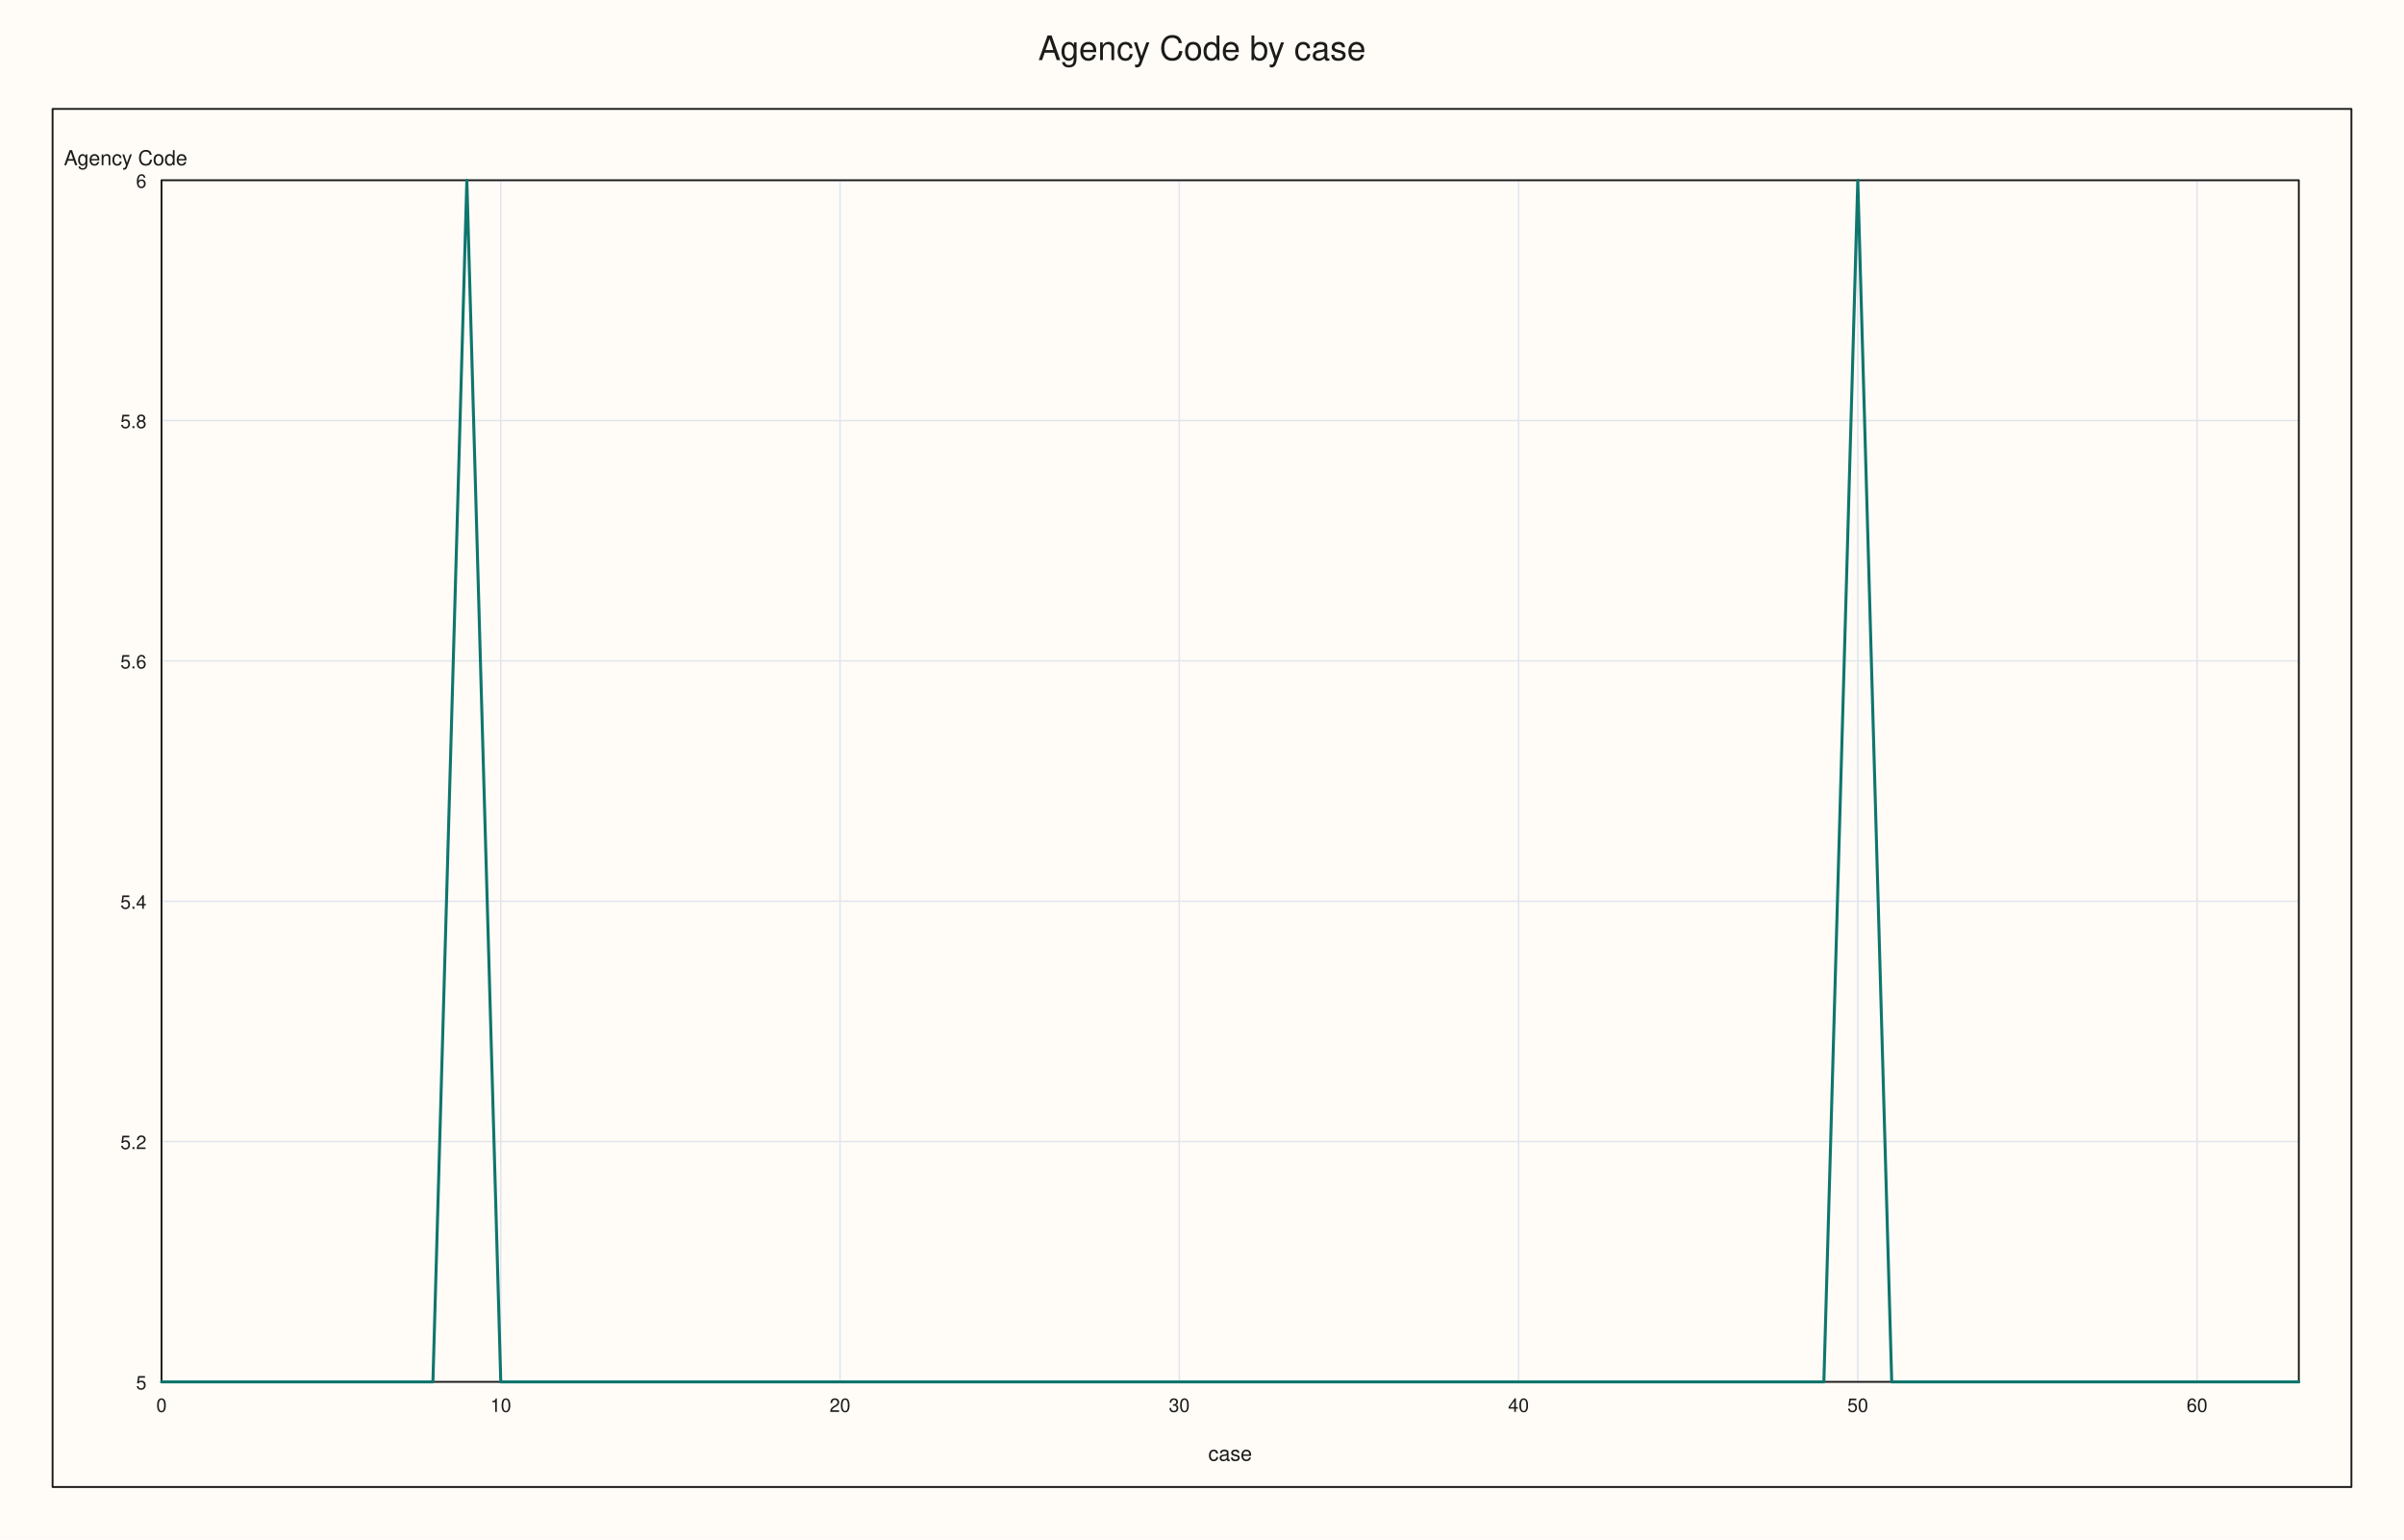
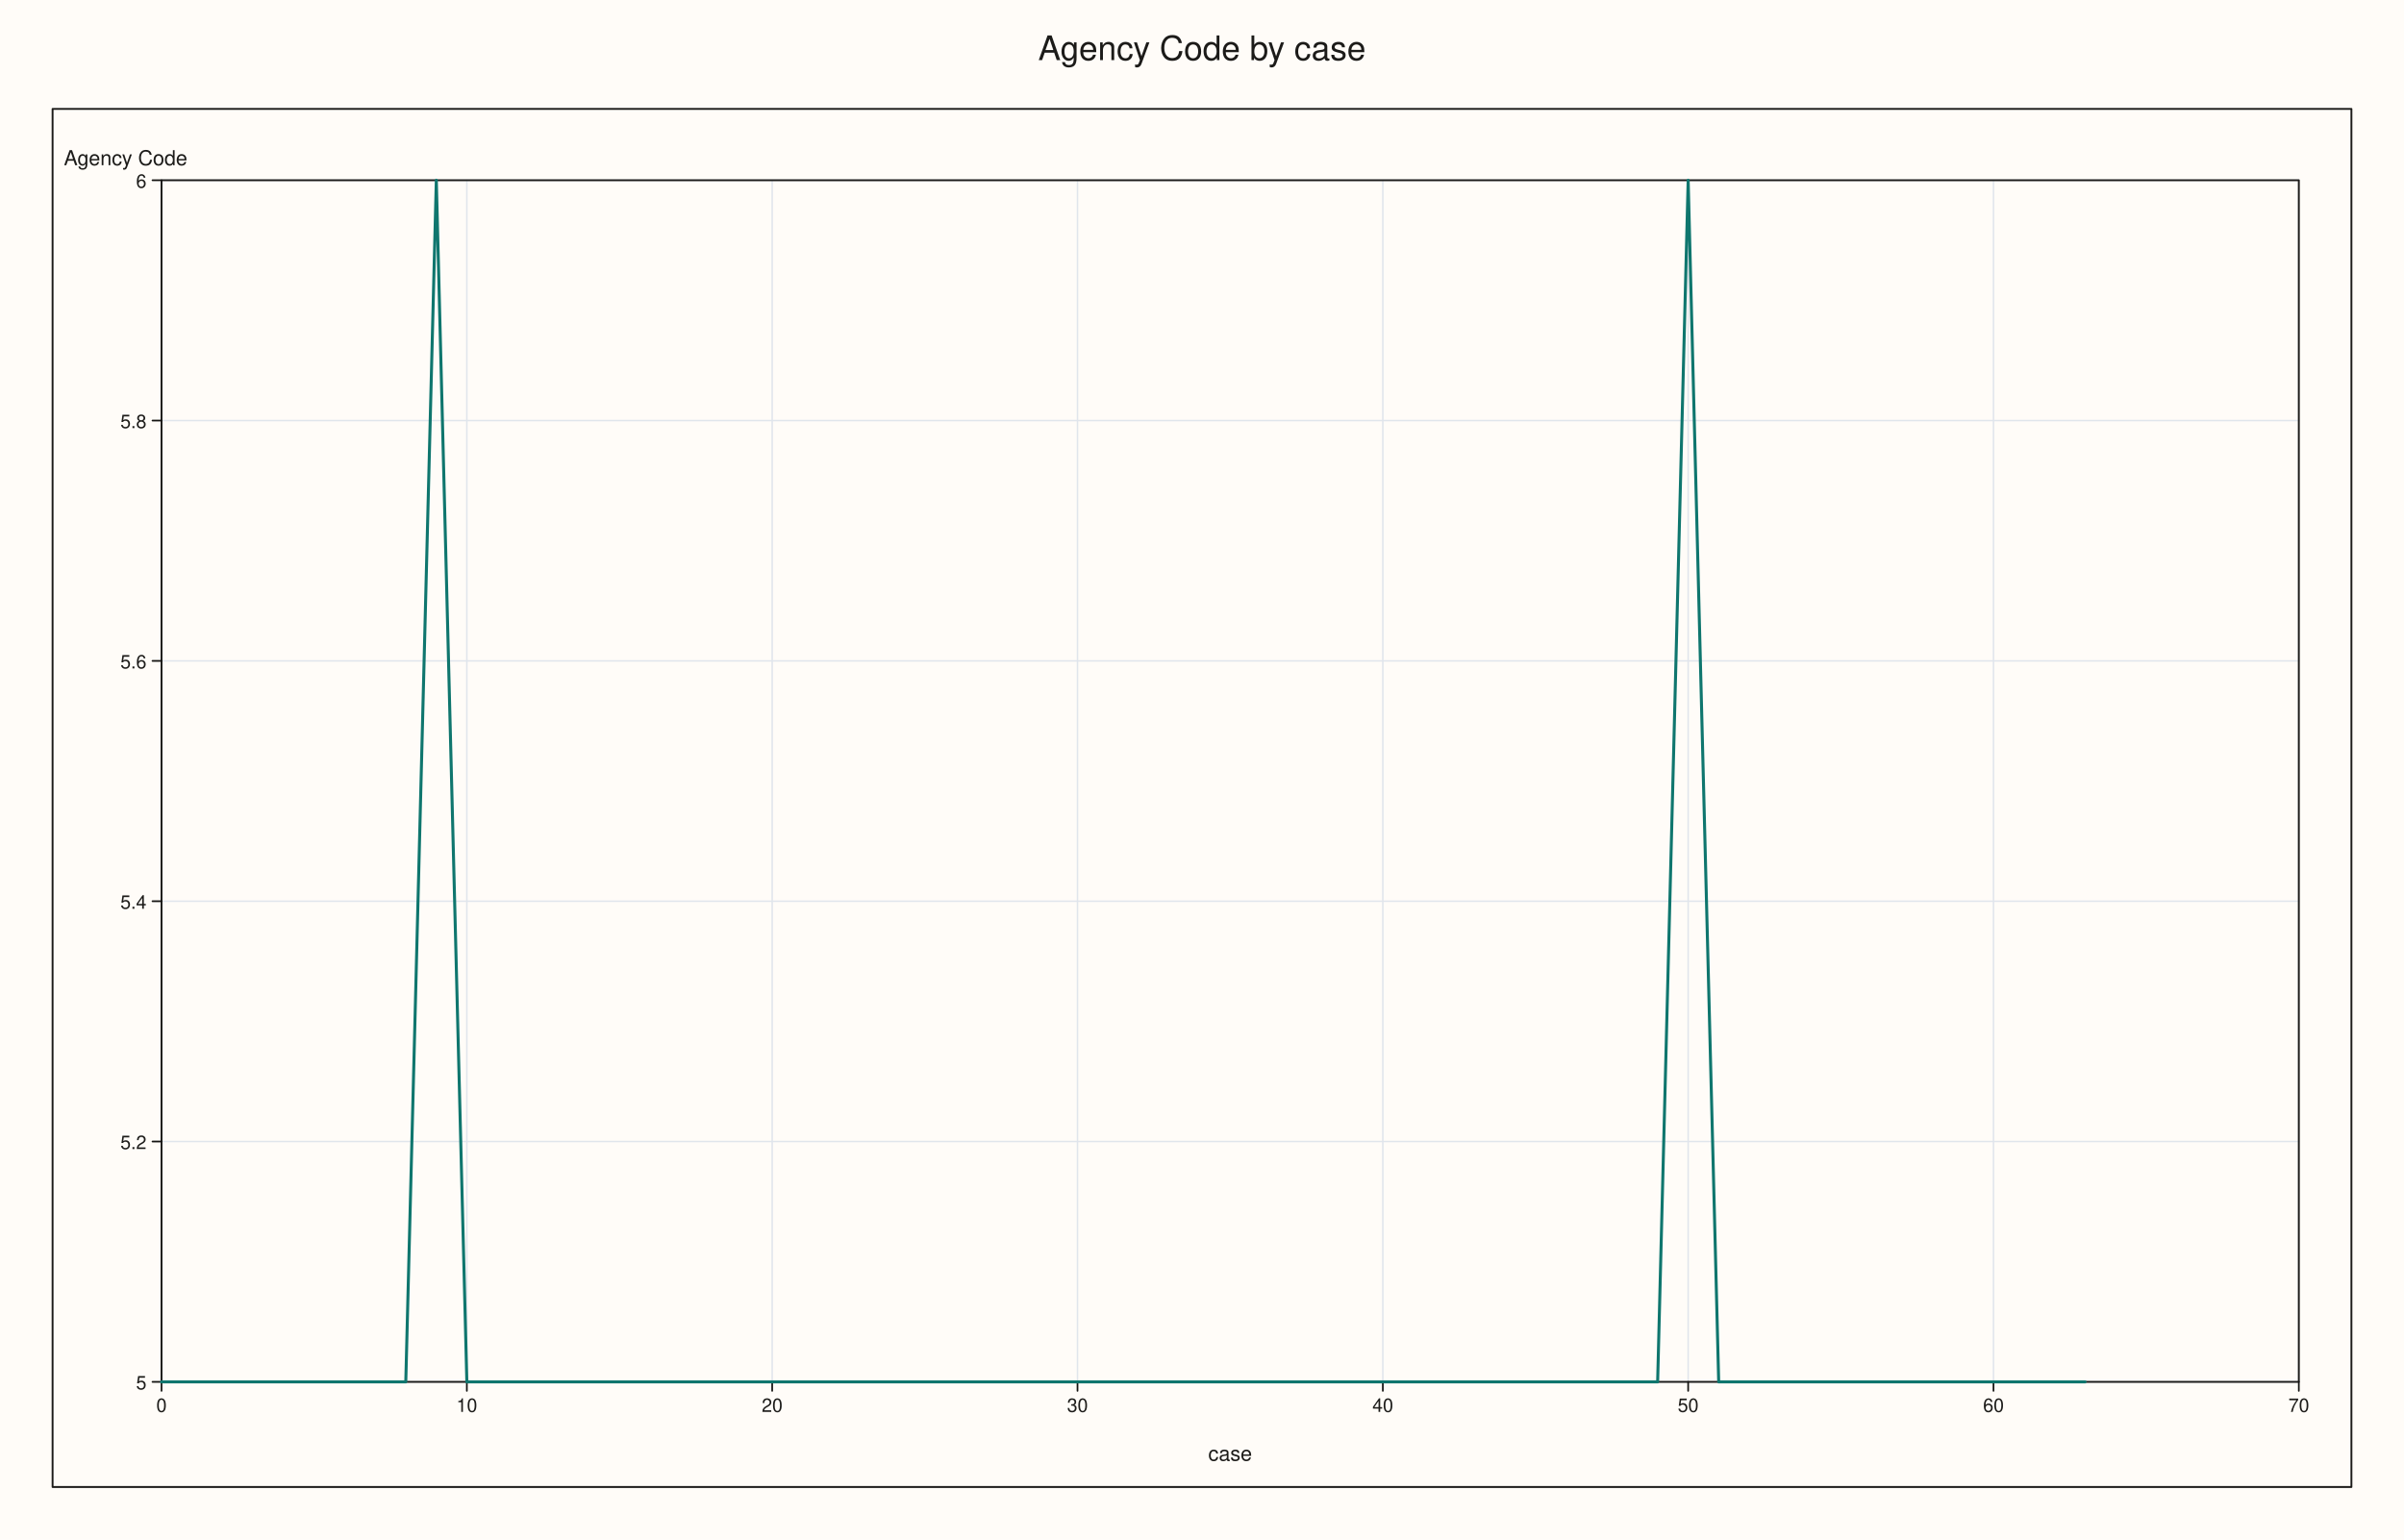
<svg xmlns="http://www.w3.org/2000/svg" width="1280" height="820" viewBox="0 0 1280 820">
  <rect x="0" y="0" width="1280" height="820" fill="rgb(255,252,248)" fill-opacity="1" />
  <path d="M 0 0 L 1280 0 L 1280 820 L 0 820 Z" stroke="none" fill="rgb(255,252,248)" fill-opacity="1" stroke-linejoin="round" stroke-linecap="round" />
  <text x="640" y="32" font-family="Helvetica, Arial, sans-serif" font-size="18" fill="rgb(28,27,25)" fill-opacity="1" text-anchor="middle">Agency Code by case</text>
  <path d="M 28 58 L 1252 58 L 1252 792 L 28 792 Z" stroke="rgb(28,27,25)" stroke-opacity="1" stroke-width="1" fill="rgb(255,252,248)" fill-opacity="1" stroke-linejoin="round" stroke-linecap="round" />
  <path d="M 86 96 L 86 736 " stroke="rgb(224,229,236)" stroke-opacity="1" stroke-width="0.8" fill="none" stroke-linejoin="round" stroke-linecap="round" />
+   <path d="M 248.571 96 L 248.571 736 " stroke="rgb(224,229,236)" stroke-opacity="1" stroke-width="0.8" fill="none" stroke-linejoin="round" stroke-linecap="round" />
+   <path d="M 411.143 96 L 411.143 736 " stroke="rgb(224,229,236)" stroke-opacity="1" stroke-width="0.8" fill="none" stroke-linejoin="round" stroke-linecap="round" />
+   <path d="M 573.714 96 L 573.714 736 " stroke="rgb(224,229,236)" stroke-opacity="1" stroke-width="0.8" fill="none" stroke-linejoin="round" stroke-linecap="round" />
+   <path d="M 736.286 96 L 736.286 736 " stroke="rgb(224,229,236)" stroke-opacity="1" stroke-width="0.8" fill="none" stroke-linejoin="round" stroke-linecap="round" />
+   <path d="M 898.857 96 L 898.857 736 " stroke="rgb(224,229,236)" stroke-opacity="1" stroke-width="0.8" fill="none" stroke-linejoin="round" stroke-linecap="round" />
+   <path d="M 1061.429 96 L 1061.429 736 " stroke="rgb(224,229,236)" stroke-opacity="1" stroke-width="0.8" fill="none" stroke-linejoin="round" stroke-linecap="round" />
+   <path d="M 1224 96 L 1224 736 " stroke="rgb(224,229,236)" stroke-opacity="1" stroke-width="0.8" fill="none" stroke-linejoin="round" stroke-linecap="round" />
+   <path d="M 86 736 L 1224 736 " stroke="rgb(224,229,236)" stroke-opacity="1" stroke-width="0.8" fill="none" stroke-linejoin="round" stroke-linecap="round" />
+   <path d="M 86 608 L 1224 608 " stroke="rgb(224,229,236)" stroke-opacity="1" stroke-width="0.8" fill="none" stroke-linejoin="round" stroke-linecap="round" />
+   <path d="M 86 480 L 1224 480 " stroke="rgb(224,229,236)" stroke-opacity="1" stroke-width="0.8" fill="none" stroke-linejoin="round" stroke-linecap="round" />
+   <path d="M 86 352 L 1224 352 " stroke="rgb(224,229,236)" stroke-opacity="1" stroke-width="0.8" fill="none" stroke-linejoin="round" stroke-linecap="round" />
+   <path d="M 86 224 L 1224 224 " stroke="rgb(224,229,236)" stroke-opacity="1" stroke-width="0.8" fill="none" stroke-linejoin="round" stroke-linecap="round" />
+   <path d="M 86 96 L 1224 96 " stroke="rgb(224,229,236)" stroke-opacity="1" stroke-width="0.8" fill="none" stroke-linejoin="round" stroke-linecap="round" />
+   <path d="M 86 96 L 1224 96 L 1224 736 L 86 736 Z" stroke="rgb(28,27,25)" stroke-opacity="1" stroke-width="1" fill="none" stroke-linejoin="round" stroke-linecap="round" />
+   <path d="M 86 736 L 86 740.8 " stroke="rgb(20,19,17)" stroke-opacity="1" stroke-width="0.9" fill="none" stroke-linejoin="round" stroke-linecap="round" />
  <text x="86" y="752" font-family="Helvetica, Arial, sans-serif" font-size="10" fill="rgb(28,27,25)" fill-opacity="1" text-anchor="middle">0</text>
-   <path d="M 266.635 96 L 266.635 736 " stroke="rgb(224,229,236)" stroke-opacity="1" stroke-width="0.8" fill="none" stroke-linejoin="round" stroke-linecap="round" />
-   <text x="266.635" y="752" font-family="Helvetica, Arial, sans-serif" font-size="10" fill="rgb(28,27,25)" fill-opacity="1" text-anchor="middle">10</text>
-   <path d="M 447.27 96 L 447.27 736 " stroke="rgb(224,229,236)" stroke-opacity="1" stroke-width="0.8" fill="none" stroke-linejoin="round" stroke-linecap="round" />
-   <text x="447.27" y="752" font-family="Helvetica, Arial, sans-serif" font-size="10" fill="rgb(28,27,25)" fill-opacity="1" text-anchor="middle">20</text>
-   <path d="M 627.905 96 L 627.905 736 " stroke="rgb(224,229,236)" stroke-opacity="1" stroke-width="0.8" fill="none" stroke-linejoin="round" stroke-linecap="round" />
-   <text x="627.905" y="752" font-family="Helvetica, Arial, sans-serif" font-size="10" fill="rgb(28,27,25)" fill-opacity="1" text-anchor="middle">30</text>
-   <path d="M 808.54 96 L 808.54 736 " stroke="rgb(224,229,236)" stroke-opacity="1" stroke-width="0.8" fill="none" stroke-linejoin="round" stroke-linecap="round" />
-   <text x="808.54" y="752" font-family="Helvetica, Arial, sans-serif" font-size="10" fill="rgb(28,27,25)" fill-opacity="1" text-anchor="middle">40</text>
-   <path d="M 989.175 96 L 989.175 736 " stroke="rgb(224,229,236)" stroke-opacity="1" stroke-width="0.8" fill="none" stroke-linejoin="round" stroke-linecap="round" />
-   <text x="989.175" y="752" font-family="Helvetica, Arial, sans-serif" font-size="10" fill="rgb(28,27,25)" fill-opacity="1" text-anchor="middle">50</text>
-   <path d="M 1169.81 96 L 1169.81 736 " stroke="rgb(224,229,236)" stroke-opacity="1" stroke-width="0.8" fill="none" stroke-linejoin="round" stroke-linecap="round" />
-   <text x="1169.81" y="752" font-family="Helvetica, Arial, sans-serif" font-size="10" fill="rgb(28,27,25)" fill-opacity="1" text-anchor="middle">60</text>
-   <path d="M 86 736 L 1224 736 " stroke="rgb(224,229,236)" stroke-opacity="1" stroke-width="0.8" fill="none" stroke-linejoin="round" stroke-linecap="round" />
+   <path d="M 248.571 736 L 248.571 740.8 " stroke="rgb(20,19,17)" stroke-opacity="1" stroke-width="0.9" fill="none" stroke-linejoin="round" stroke-linecap="round" />
+   <text x="248.571" y="752" font-family="Helvetica, Arial, sans-serif" font-size="10" fill="rgb(28,27,25)" fill-opacity="1" text-anchor="middle">10</text>
+   <path d="M 411.143 736 L 411.143 740.8 " stroke="rgb(20,19,17)" stroke-opacity="1" stroke-width="0.9" fill="none" stroke-linejoin="round" stroke-linecap="round" />
+   <text x="411.143" y="752" font-family="Helvetica, Arial, sans-serif" font-size="10" fill="rgb(28,27,25)" fill-opacity="1" text-anchor="middle">20</text>
+   <path d="M 573.714 736 L 573.714 740.8 " stroke="rgb(20,19,17)" stroke-opacity="1" stroke-width="0.9" fill="none" stroke-linejoin="round" stroke-linecap="round" />
+   <text x="573.714" y="752" font-family="Helvetica, Arial, sans-serif" font-size="10" fill="rgb(28,27,25)" fill-opacity="1" text-anchor="middle">30</text>
+   <path d="M 736.286 736 L 736.286 740.8 " stroke="rgb(20,19,17)" stroke-opacity="1" stroke-width="0.9" fill="none" stroke-linejoin="round" stroke-linecap="round" />
+   <text x="736.286" y="752" font-family="Helvetica, Arial, sans-serif" font-size="10" fill="rgb(28,27,25)" fill-opacity="1" text-anchor="middle">40</text>
+   <path d="M 898.857 736 L 898.857 740.8 " stroke="rgb(20,19,17)" stroke-opacity="1" stroke-width="0.9" fill="none" stroke-linejoin="round" stroke-linecap="round" />
+   <text x="898.857" y="752" font-family="Helvetica, Arial, sans-serif" font-size="10" fill="rgb(28,27,25)" fill-opacity="1" text-anchor="middle">50</text>
+   <path d="M 1061.429 736 L 1061.429 740.8 " stroke="rgb(20,19,17)" stroke-opacity="1" stroke-width="0.9" fill="none" stroke-linejoin="round" stroke-linecap="round" />
+   <text x="1061.429" y="752" font-family="Helvetica, Arial, sans-serif" font-size="10" fill="rgb(28,27,25)" fill-opacity="1" text-anchor="middle">60</text>
+   <path d="M 1224 736 L 1224 740.8 " stroke="rgb(20,19,17)" stroke-opacity="1" stroke-width="0.9" fill="none" stroke-linejoin="round" stroke-linecap="round" />
+   <text x="1224" y="752" font-family="Helvetica, Arial, sans-serif" font-size="10" fill="rgb(28,27,25)" fill-opacity="1" text-anchor="middle">70</text>
+   <path d="M 81.2 736 L 86 736 " stroke="rgb(20,19,17)" stroke-opacity="1" stroke-width="0.9" fill="none" stroke-linejoin="round" stroke-linecap="round" />
  <text x="78" y="740" font-family="Helvetica, Arial, sans-serif" font-size="10" fill="rgb(28,27,25)" fill-opacity="1" text-anchor="end">5</text>
-   <path d="M 86 608 L 1224 608 " stroke="rgb(224,229,236)" stroke-opacity="1" stroke-width="0.8" fill="none" stroke-linejoin="round" stroke-linecap="round" />
+   <path d="M 81.2 608 L 86 608 " stroke="rgb(20,19,17)" stroke-opacity="1" stroke-width="0.9" fill="none" stroke-linejoin="round" stroke-linecap="round" />
  <text x="78" y="612" font-family="Helvetica, Arial, sans-serif" font-size="10" fill="rgb(28,27,25)" fill-opacity="1" text-anchor="end">5.2</text>
-   <path d="M 86 480 L 1224 480 " stroke="rgb(224,229,236)" stroke-opacity="1" stroke-width="0.8" fill="none" stroke-linejoin="round" stroke-linecap="round" />
+   <path d="M 81.2 480 L 86 480 " stroke="rgb(20,19,17)" stroke-opacity="1" stroke-width="0.9" fill="none" stroke-linejoin="round" stroke-linecap="round" />
  <text x="78" y="484" font-family="Helvetica, Arial, sans-serif" font-size="10" fill="rgb(28,27,25)" fill-opacity="1" text-anchor="end">5.4</text>
-   <path d="M 86 352 L 1224 352 " stroke="rgb(224,229,236)" stroke-opacity="1" stroke-width="0.8" fill="none" stroke-linejoin="round" stroke-linecap="round" />
+   <path d="M 81.2 352 L 86 352 " stroke="rgb(20,19,17)" stroke-opacity="1" stroke-width="0.9" fill="none" stroke-linejoin="round" stroke-linecap="round" />
  <text x="78" y="356" font-family="Helvetica, Arial, sans-serif" font-size="10" fill="rgb(28,27,25)" fill-opacity="1" text-anchor="end">5.6</text>
-   <path d="M 86 224 L 1224 224 " stroke="rgb(224,229,236)" stroke-opacity="1" stroke-width="0.8" fill="none" stroke-linejoin="round" stroke-linecap="round" />
+   <path d="M 81.2 224 L 86 224 " stroke="rgb(20,19,17)" stroke-opacity="1" stroke-width="0.9" fill="none" stroke-linejoin="round" stroke-linecap="round" />
  <text x="78" y="228" font-family="Helvetica, Arial, sans-serif" font-size="10" fill="rgb(28,27,25)" fill-opacity="1" text-anchor="end">5.8</text>
-   <path d="M 86 96 L 1224 96 " stroke="rgb(224,229,236)" stroke-opacity="1" stroke-width="0.8" fill="none" stroke-linejoin="round" stroke-linecap="round" />
+   <path d="M 81.2 96 L 86 96 " stroke="rgb(20,19,17)" stroke-opacity="1" stroke-width="0.9" fill="none" stroke-linejoin="round" stroke-linecap="round" />
  <text x="78" y="100" font-family="Helvetica, Arial, sans-serif" font-size="10" fill="rgb(28,27,25)" fill-opacity="1" text-anchor="end">6</text>
-   <path d="M 86 96 L 1224 96 L 1224 736 L 86 736 Z" stroke="rgb(28,27,25)" stroke-opacity="1" stroke-width="1" fill="none" stroke-linejoin="round" stroke-linecap="round" />
  <text x="655" y="778" font-family="Helvetica, Arial, sans-serif" font-size="11" fill="rgb(28,27,25)" fill-opacity="1" text-anchor="middle">case</text>
  <text x="34" y="88" font-family="Helvetica, Arial, sans-serif" font-size="11" fill="rgb(28,27,25)" fill-opacity="1" text-anchor="start">Agency Code</text>
-   <path d="M 86 736 L 104.064 736 L 122.127 736 L 140.19 736 L 158.254 736 L 176.317 736 L 194.381 736 L 212.444 736 L 230.508 736 L 248.571 96 L 266.635 736 L 284.698 736 L 302.762 736 L 320.825 736 L 338.889 736 L 356.952 736 L 375.016 736 L 393.079 736 L 411.143 736 L 429.206 736 L 447.27 736 L 465.333 736 L 483.397 736 L 501.46 736 L 519.524 736 L 537.587 736 L 555.651 736 L 573.714 736 L 591.778 736 L 609.841 736 L 627.905 736 L 645.968 736 L 664.032 736 L 682.095 736 L 700.159 736 L 718.222 736 L 736.286 736 L 754.349 736 L 772.413 736 L 790.476 736 L 808.54 736 L 826.603 736 L 844.667 736 L 862.73 736 L 880.794 736 L 898.857 736 L 916.921 736 L 934.984 736 L 953.048 736 L 971.111 736 L 989.175 96 L 1007.238 736 L 1025.302 736 L 1043.365 736 L 1061.429 736 L 1079.492 736 L 1097.556 736 L 1115.619 736 L 1133.682 736 L 1151.746 736 L 1169.81 736 L 1187.873 736 L 1205.937 736 L 1224 736 " stroke="rgb(15,118,110)" stroke-opacity="1" stroke-width="1.6" fill="none" stroke-linejoin="round" stroke-linecap="round" />
+   <path d="M 86 736 L 102.257 736 L 118.514 736 L 134.771 736 L 151.029 736 L 167.286 736 L 183.543 736 L 199.8 736 L 216.057 736 L 232.314 96 L 248.571 736 L 264.829 736 L 281.086 736 L 297.343 736 L 313.6 736 L 329.857 736 L 346.114 736 L 362.371 736 L 378.629 736 L 394.886 736 L 411.143 736 L 427.4 736 L 443.657 736 L 459.914 736 L 476.171 736 L 492.429 736 L 508.686 736 L 524.943 736 L 541.2 736 L 557.457 736 L 573.714 736 L 589.971 736 L 606.229 736 L 622.486 736 L 638.743 736 L 655 736 L 671.257 736 L 687.514 736 L 703.771 736 L 720.029 736 L 736.286 736 L 752.543 736 L 768.8 736 L 785.057 736 L 801.314 736 L 817.571 736 L 833.829 736 L 850.086 736 L 866.343 736 L 882.6 736 L 898.857 96 L 915.114 736 L 931.371 736 L 947.629 736 L 963.886 736 L 980.143 736 L 996.4 736 L 1012.657 736 L 1028.914 736 L 1045.171 736 L 1061.429 736 L 1077.686 736 L 1093.943 736 L 1110.2 736 " stroke="rgb(15,118,110)" stroke-opacity="1" stroke-width="1.6" fill="none" stroke-linejoin="round" stroke-linecap="round" />
</svg>
